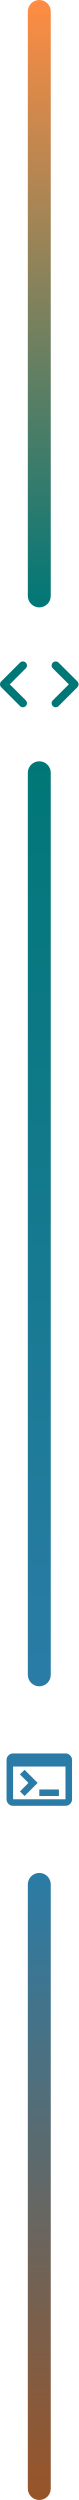
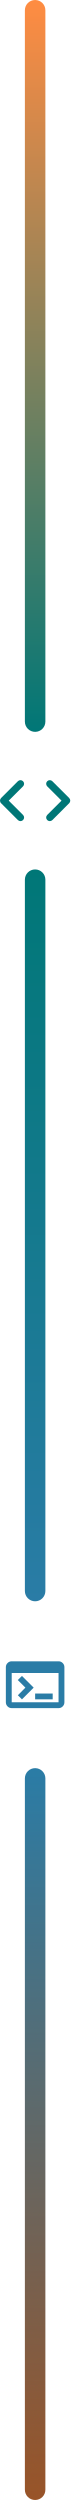
- <svg xmlns="http://www.w3.org/2000/svg" width="48" height="1527" viewBox="0 0 48 1527" fill="none">
-   <rect x="17" width="14" height="371" rx="7" fill="url(#paint0_linear_195_39)" />
-   <path d="M15.735 427.763L5.967 418L15.735 408.237C16.712 407.261 16.712 405.709 15.735 404.732C14.758 403.756 13.205 403.756 12.229 404.732L0.733 416.223C-0.244 417.199 -0.244 418.776 0.733 419.752L12.229 431.268C13.205 432.244 14.758 432.244 15.735 431.268C16.712 430.291 16.712 428.739 15.735 427.763ZM32.265 427.763L42.033 418L32.265 408.237C31.288 407.261 31.288 405.709 32.265 404.732C33.242 403.756 34.795 403.756 35.772 404.732L47.267 416.223C48.244 417.199 48.244 418.776 47.267 419.752L35.772 431.268C34.795 432.244 33.242 432.244 32.265 431.268C31.288 430.291 31.288 428.739 32.265 427.763Z" fill="#007777" />
-   <rect x="17" y="465" width="14" height="565" rx="7" fill="url(#paint1_linear_195_39)" />
-   <path d="M8 1103C6.9 1103 5.958 1102.61 5.175 1101.83C4.392 1101.04 4 1100.1 4 1099V1075C4 1073.9 4.392 1072.96 5.175 1072.18C5.958 1071.39 6.9 1071 8 1071H40C41.1 1071 42.042 1071.39 42.825 1072.18C43.608 1072.96 44 1073.9 44 1075V1099C44 1100.1 43.608 1101.04 42.825 1101.83C42.042 1102.61 41.1 1103 40 1103H8ZM8 1099H40V1079H8V1099ZM15 1097L12.2 1094.2L17.35 1089L12.15 1083.8L15 1081L23 1089L15 1097ZM24 1097V1093H36V1097H24Z" fill="#2A7CA6" />
-   <rect x="17" y="1144" width="14" height="383" rx="7" fill="url(#paint2_linear_195_39)" />
+ <svg xmlns="http://www.w3.org/2000/svg" width="48" height="1708" viewBox="0 0 48 1708" fill="none">
+   <rect x="17" width="14" height="500" rx="7" fill="url(#paint0_linear_195_39)" />
+   <path d="M15.735 556.763L5.967 547L15.735 537.237C16.712 536.261 16.712 534.709 15.735 533.732C14.758 532.756 13.205 532.756 12.229 533.732L0.733 545.223C-0.244 546.199 -0.244 547.776 0.733 548.752L12.229 560.268C13.205 561.244 14.758 561.244 15.735 560.268C16.712 559.291 16.712 557.739 15.735 556.763ZM32.265 556.763L42.033 547L32.265 537.237C31.288 536.261 31.288 534.709 32.265 533.732C33.242 532.756 34.795 532.756 35.772 533.732L47.267 545.223C48.244 546.199 48.244 547.776 47.267 548.752L35.772 560.268C34.795 561.244 33.242 561.244 32.265 560.268C31.288 559.291 31.288 557.739 32.265 556.763Z" fill="#007777" />
+   <rect x="17" y="594" width="14" height="500" rx="7" fill="url(#paint1_linear_195_39)" />
+   <path d="M8 1167C6.9 1167 5.958 1166.61 5.175 1165.83C4.392 1165.04 4 1164.1 4 1163V1139C4 1137.9 4.392 1136.96 5.175 1136.18C5.958 1135.39 6.9 1135 8 1135H40C41.1 1135 42.042 1135.39 42.825 1136.18C43.608 1136.96 44 1137.9 44 1139V1163C44 1164.1 43.608 1165.04 42.825 1165.83C42.042 1166.61 41.1 1167 40 1167H8ZM8 1163H40V1143H8V1163ZM15 1161L12.2 1158.2L17.35 1153L12.15 1147.8L15 1145L23 1153L15 1161ZM24 1161V1157H36V1161H24Z" fill="#2A7CA6" />
+   <rect x="17" y="1208" width="14" height="500" rx="7" fill="url(#paint2_linear_195_39)" />
  <defs>
-     <linearGradient id="paint0_linear_195_39" x1="24" y1="0" x2="24" y2="371" gradientUnits="userSpaceOnUse">
+     <linearGradient id="paint0_linear_195_39" x1="24" y1="0" x2="24" y2="500" gradientUnits="userSpaceOnUse">
      <stop stop-color="#FF8C42" />
      <stop offset="1" stop-color="#007777" />
    </linearGradient>
-     <linearGradient id="paint1_linear_195_39" x1="24" y1="465" x2="24" y2="1030" gradientUnits="userSpaceOnUse">
+     <linearGradient id="paint1_linear_195_39" x1="24" y1="594" x2="24" y2="1094" gradientUnits="userSpaceOnUse">
      <stop stop-color="#007777" />
      <stop offset="1" stop-color="#2A7CA6" />
    </linearGradient>
-     <linearGradient id="paint2_linear_195_39" x1="24" y1="1144" x2="24" y2="1527" gradientUnits="userSpaceOnUse">
+     <linearGradient id="paint2_linear_195_39" x1="24" y1="1208" x2="24" y2="1708" gradientUnits="userSpaceOnUse">
      <stop stop-color="#2A7CA6" />
      <stop offset="1" stop-color="#995428" />
    </linearGradient>
  </defs>
</svg>
